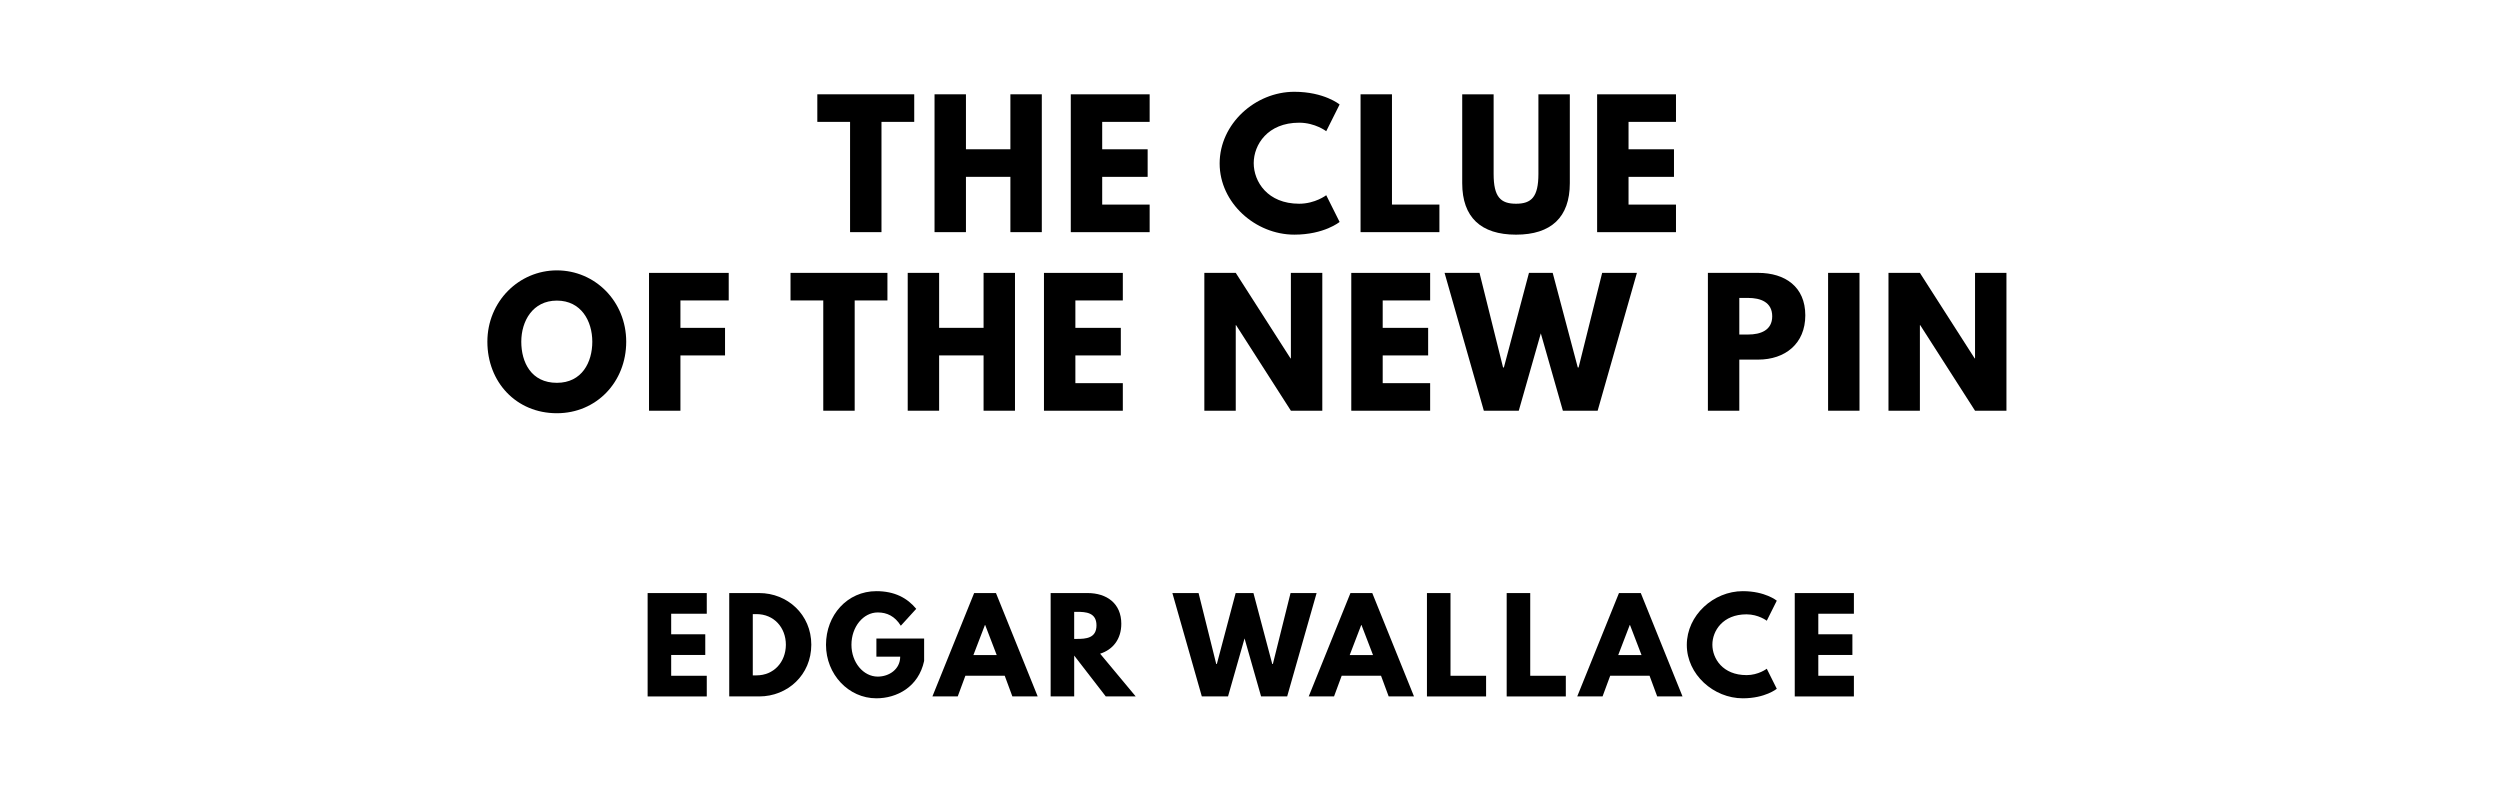
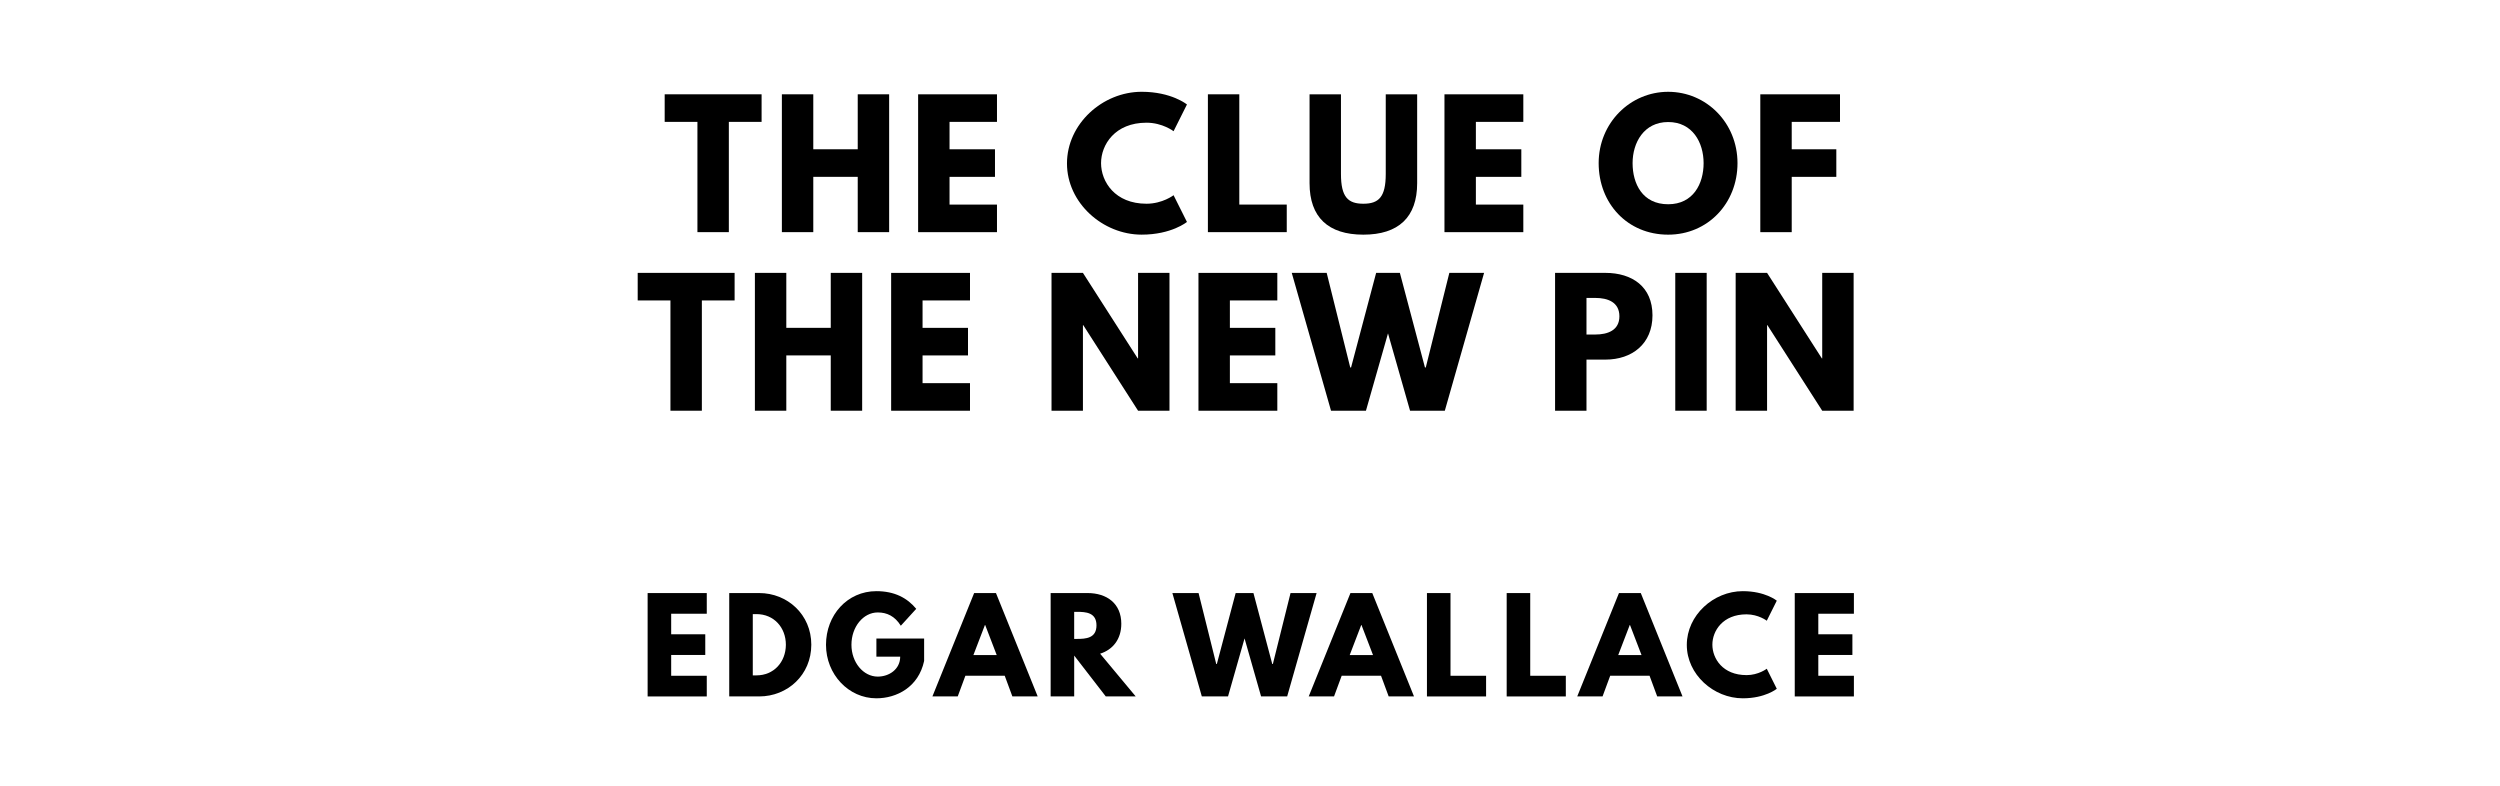
<svg xmlns="http://www.w3.org/2000/svg" version="1.1" viewBox="0 0 1400 440">
-   <g aria-label="THE CLUE">
-     <path d="M457.70,68.25l0.00-15.44l54.27,0.00l0.00,15.44l-18.34,0.00l0.00,61.75l-17.59,0.00l0.00-61.75l-18.34,0.00z" />
-     <path d="M540.93,99.03l0.00,30.97l-17.59,0.00l0.00-77.19l17.59,0.00l0.00,30.78l24.89,0.00l0.00-30.78l17.59,0.00l0.00,77.19l-17.59,0.00l0.00-30.97l-24.89,0.00z" />
-     <path d="M643.80,52.81l0.00,15.44l-26.57,0.00l0.00,15.35l25.45,0.00l0.00,15.44l-25.45,0.00l0.00,15.53l26.57,0.00l0.00,15.44l-44.16,0.00l0.00-77.19l44.16,0.00z" />
-     <path d="M727.53,114.09c8.98,0.00,15.16-4.77,15.16-4.77l7.49,14.97s-8.61,7.11-25.36,7.11c-21.80,0.00-41.82-17.78-41.82-39.86c0.00-22.18,19.93-40.14,41.82-40.14c16.75,0.00,25.36,7.11,25.36,7.11l-7.49,14.97s-6.18-4.77-15.16-4.77c-17.68,0.00-25.45,12.35-25.45,22.64c0.00,10.39,7.77,22.74,25.45,22.74z" />
-     <path d="M779.50,52.81l0.00,61.75l26.57,0.00l0.00,15.44l-44.16,0.00l0.00-77.19l17.59,0.00z" />
-     <path d="M879.10,52.81l0.00,49.78c0.00,19.09-10.48,28.82-30.13,28.82s-30.13-9.73-30.13-28.82l0.00-49.78l17.59,0.00l0.00,44.63c0.00,12.91,3.93,16.65,12.54,16.65s12.54-3.74,12.54-16.65l0.00-44.63l17.59,0.00z" />
-     <path d="M938.55,52.81l0.00,15.44l-26.57,0.00l0.00,15.35l25.45,0.00l0.00,15.44l-25.45,0.00l0.00,15.53l26.57,0.00l0.00,15.44l-44.16,0.00l0.00-77.19l44.16,0.00z" />
+   <g aria-label="THE CLUE OF">
+     <path d="M372.22,68.25l0.00-15.44l54.27,0.00l0.00,15.44l-18.34,0.00l0.00,61.75l-17.59,0.00l0.00-61.75l-18.34,0.00z" />
+     <path d="M455.44,99.03l0.00,30.97l-17.59,0.00l0.00-77.19l17.59,0.00l0.00,30.78l24.89,0.00l0.00-30.78l17.59,0.00l0.00,77.19l-17.59,0.00l0.00-30.97l-24.89,0.00z" />
+     <path d="M558.31,52.81l0.00,15.44l-26.57,0.00l0.00,15.35l25.45,0.00l0.00,15.44l-25.45,0.00l0.00,15.53l26.57,0.00l0.00,15.44l-44.16,0.00l0.00-77.19l44.16,0.00z" />
+     <path d="M642.04,114.09c8.98,0.00,15.16-4.77,15.16-4.77l7.49,14.97s-8.61,7.11-25.36,7.11c-21.80,0.00-41.82-17.78-41.82-39.86c0.00-22.18,19.93-40.14,41.82-40.14c16.75,0.00,25.36,7.11,25.36,7.11l-7.49,14.97s-6.18-4.77-15.16-4.77c-17.68,0.00-25.45,12.35-25.45,22.64c0.00,10.39,7.77,22.74,25.45,22.74z" />
+     <path d="M694.01,52.81l0.00,61.75l26.57,0.00l0.00,15.44l-44.16,0.00l0.00-77.19l17.59,0.00z" />
+     <path d="M793.61,52.81l0.00,49.78c0.00,19.09-10.48,28.82-30.13,28.82s-30.13-9.73-30.13-28.82l0.00-49.78l17.59,0.00l0.00,44.63c0.00,12.91,3.93,16.65,12.54,16.65s12.54-3.74,12.54-16.65l0.00-44.63l17.59,0.00z" />
+     <path d="M853.06,52.81l0.00,15.44l-26.57,0.00l0.00,15.35l25.45,0.00l0.00,15.44l-25.45,0.00l0.00,15.53l26.57,0.00l0.00,15.44l-44.16,0.00l0.00-77.19l44.16,0.00z" />
+     <path d="M895.25,91.36c0.00-22.55,17.68-39.95,38.92-39.95c21.43,0.00,38.83,17.40,38.83,39.95s-16.65,40.05-38.83,40.05c-22.83,0.00-38.92-17.50-38.92-40.05z  M914.25,91.36c0.00,11.51,5.52,23.02,19.93,23.02c14.04,0.00,19.84-11.51,19.84-23.02s-6.18-23.02-19.84-23.02c-13.57,0.00-19.93,11.51-19.93,23.02z" />
+     <path d="M1030.40,52.81l0.00,15.44l-27.04,0.00l0.00,15.35l24.98,0.00l0.00,15.44l-24.98,0.00l0.00,30.97l-17.59,0.00l0.00-77.19l44.63,0.00z" />
  </g>
-   <g aria-label="OF THE NEW PIN">
-     <path d="M272.93,191.36c0.00-22.55,17.68-39.95,38.92-39.95c21.43,0.00,38.83,17.40,38.83,39.95s-16.65,40.05-38.83,40.05c-22.83,0.00-38.92-17.50-38.92-40.05z  M291.92,191.36c0.00,11.51,5.52,23.02,19.93,23.02c14.04,0.00,19.84-11.51,19.84-23.02s-6.18-23.02-19.84-23.02c-13.57,0.00-19.93,11.51-19.93,23.02z" />
-     <path d="M408.08,152.81l0.00,15.44l-27.04,0.00l0.00,15.35l24.98,0.00l0.00,15.44l-24.98,0.00l0.00,30.97l-17.59,0.00l0.00-77.19l44.63,0.00z" />
-     <path d="M442.69,168.25l0.00-15.44l54.27,0.00l0.00,15.44l-18.34,0.00l0.00,61.75l-17.59,0.00l0.00-61.75l-18.34,0.00z" />
-     <path d="M525.91,199.03l0.00,30.97l-17.59,0.00l0.00-77.19l17.59,0.00l0.00,30.78l24.89,0.00l0.00-30.78l17.59,0.00l0.00,77.19l-17.59,0.00l0.00-30.97l-24.89,0.00z" />
-     <path d="M628.78,152.81l0.00,15.44l-26.57,0.00l0.00,15.35l25.45,0.00l0.00,15.44l-25.45,0.00l0.00,15.53l26.57,0.00l0.00,15.44l-44.16,0.00l0.00-77.19l44.16,0.00z" />
-     <path d="M692.02,182.09l0.00,47.91l-17.59,0.00l0.00-77.19l17.59,0.00l30.69,47.91l0.19,0.00l0.00-47.91l17.59,0.00l0.00,77.19l-17.59,0.00l-30.69-47.91l-0.19,0.00z" />
-     <path d="M800.88,152.81l0.00,15.44l-26.57,0.00l0.00,15.35l25.45,0.00l0.00,15.44l-25.45,0.00l0.00,15.53l26.57,0.00l0.00,15.44l-44.16,0.00l0.00-77.19l44.16,0.00z" />
-     <path d="M875.21,230.00l-12.35-43.32l-12.35,43.32l-19.56,0.00l-21.99-77.19l19.56,0.00l13.19,52.96l0.47,0.00l14.04-52.96l13.29,0.00l14.04,52.96l0.47,0.00l13.19-52.96l19.46,0.00l-21.99,77.19l-19.46,0.00z" />
-     <path d="M956.42,152.81l28.16,0.00c15.06,0.00,26.39,7.77,26.39,23.77c0.00,15.91-11.32,24.80-26.39,24.80l-10.57,0.00l0.00,28.63l-17.59,0.00l0.00-77.19z  M974.01,187.33l4.96,0.00c6.92,0.00,13.47-2.34,13.47-10.20c0.00-7.95-6.55-10.29-13.47-10.29l-4.96,0.00l0.00,20.49z" />
-     <path d="M1041.32,152.81l0.00,77.19l-17.59,0.00l0.00-77.19l17.59,0.00z" />
-     <path d="M1075.14,182.09l0.00,47.91l-17.59,0.00l0.00-77.19l17.59,0.00l30.69,47.91l0.19,0.00l0.00-47.91l17.59,0.00l0.00,77.19l-17.59,0.00l-30.69-47.91l-0.19,0.00z" />
+   <g aria-label="THE NEW PIN">
+     <path d="M357.11,168.25l0.00-15.44l54.27,0.00l0.00,15.44l-18.34,0.00l0.00,61.75l-17.59,0.00l0.00-61.75l-18.34,0.00z" />
+     <path d="M440.33,199.03l0.00,30.97l-17.59,0.00l0.00-77.19l17.59,0.00l0.00,30.78l24.89,0.00l0.00-30.78l17.59,0.00l0.00,77.19l-17.59,0.00l0.00-30.97l-24.89,0.00z" />
+     <path d="M543.20,152.81l0.00,15.44l-26.57,0.00l0.00,15.35l25.45,0.00l0.00,15.44l-25.45,0.00l0.00,15.53l26.57,0.00l0.00,15.44l-44.16,0.00l0.00-77.19l44.16,0.00z" />
+     <path d="M606.44,182.09l0.00,47.91l-17.59,0.00l0.00-77.19l17.59,0.00l30.69,47.91l0.19,0.00l0.00-47.91l17.59,0.00l0.00,77.19l-17.59,0.00l-30.69-47.91l-0.19,0.00z" />
+     <path d="M715.30,152.81l0.00,15.44l-26.57,0.00l0.00,15.35l25.45,0.00l0.00,15.44l-25.45,0.00l0.00,15.53l26.57,0.00l0.00,15.44l-44.16,0.00l0.00-77.19l44.16,0.00z" />
+     <path d="M789.63,230.00l-12.35-43.32l-12.35,43.32l-19.56,0.00l-21.99-77.19l19.56,0.00l13.19,52.96l0.47,0.00l14.04-52.96l13.29,0.00l14.04,52.96l0.47,0.00l13.19-52.96l19.46,0.00l-21.99,77.19l-19.46,0.00z" />
+     <path d="M870.84,152.81l28.16,0.00c15.06,0.00,26.39,7.77,26.39,23.77c0.00,15.91-11.32,24.80-26.39,24.80l-10.57,0.00l0.00,28.63l-17.59,0.00l0.00-77.19z  M888.43,187.33l4.96,0.00c6.92,0.00,13.47-2.34,13.47-10.20c0.00-7.95-6.55-10.29-13.47-10.29l-4.96,0.00l0.00,20.49z" />
+     <path d="M955.74,152.81l0.00,77.19l-17.59,0.00l0.00-77.19l17.59,0.00z" />
+     <path d="M989.56,182.09l0.00,47.91l-17.59,0.00l0.00-77.19l17.59,0.00l30.69,47.91l0.19,0.00l0.00-47.91l17.59,0.00l0.00,77.19l-17.59,0.00l-30.69-47.91l-0.19,0.00z" />
  </g>
  <g aria-label="EDGAR WALLACE">
    <path d="M395.79,332.11l0.00,11.58l-19.93,0.00l0.00,11.51l19.09,0.00l0.00,11.58l-19.09,0.00l0.00,11.65l19.93,0.00l0.00,11.58l-33.12,0.00l0.00-57.89l33.12,0.00z" />
    <path d="M408.37,332.11l16.77,0.00c15.86,0.00,29.19,12.07,29.19,28.91c0.00,16.91-13.26,28.98-29.19,28.98l-16.77,0.00l0.00-57.89z  M421.56,378.21l2.04,0.00c9.75,0.00,16.42-7.44,16.49-17.12c0.00-9.68-6.67-17.19-16.49-17.19l-2.04,0.00l0.00,34.32z" />
    <path d="M517.51,357.58l0.00,12.56c-3.16,14.67-15.37,20.91-26.74,20.91c-15.58,0.00-28.21-13.40-28.21-29.96c0.00-16.63,11.93-30.04,28.21-30.04c10.18,0.00,17.26,3.79,22.32,9.89l-8.63,9.47c-3.37-5.40-7.79-7.44-12.91-7.44c-8.14,0.00-14.74,8.07-14.74,18.11c0.00,9.82,6.60,17.82,14.74,17.82c6.32,0.00,12.56-4.07,12.56-11.16l-13.33,0.00l0.00-10.18l26.74,0.00z" />
    <path d="M557.74,332.11l23.37,57.89l-14.18,0.00l-4.28-11.58l-22.04,0.00l-4.28,11.58l-14.18,0.00l23.37-57.89l12.21,0.00z  M558.16,366.84l-6.46-16.84l-0.14,0.00l-6.46,16.84l13.05,0.00z" />
    <path d="M588.35,332.11l20.70,0.00c10.74,0.00,18.88,5.82,18.88,17.19c0.00,8.70-4.77,14.53-11.86,16.77l19.93,23.93l-16.77,0.00l-17.68-22.88l0.00,22.88l-13.19,0.00l0.00-57.89z  M601.54,357.79l1.54,0.00c4.98,0.00,10.95-0.35,10.95-7.58s-5.96-7.58-10.95-7.58l-1.54,0.00l0.00,15.16z" />
    <path d="M706.21,390.00l-9.26-32.49l-9.26,32.49l-14.67,0.00l-16.49-57.89l14.67,0.00l9.89,39.72l0.35,0.00l10.53-39.72l9.96,0.00l10.53,39.72l0.35,0.00l9.89-39.72l14.60,0.00l-16.49,57.89l-14.60,0.00z" />
    <path d="M768.47,332.11l23.37,57.89l-14.18,0.00l-4.28-11.58l-22.04,0.00l-4.28,11.58l-14.18,0.00l23.37-57.89l12.21,0.00z  M768.89,366.84l-6.46-16.84l-0.14,0.00l-6.46,16.84l13.05,0.00z" />
    <path d="M812.28,332.11l0.00,46.32l19.93,0.00l0.00,11.58l-33.12,0.00l0.00-57.89l13.19,0.00z" />
    <path d="M856.93,332.11l0.00,46.32l19.93,0.00l0.00,11.58l-33.12,0.00l0.00-57.89l13.19,0.00z" />
    <path d="M918.84,332.11l23.37,57.89l-14.18,0.00l-4.28-11.58l-22.04,0.00l-4.28,11.58l-14.18,0.00l23.37-57.89l12.21,0.00z  M919.26,366.84l-6.46-16.84l-0.14,0.00l-6.46,16.84l13.05,0.00z" />
    <path d="M978.02,378.07c6.74,0.00,11.37-3.58,11.37-3.58l5.61,11.23s-6.46,5.33-19.02,5.33c-16.35,0.00-31.37-13.33-31.37-29.89c0.00-16.63,14.95-30.11,31.37-30.11c12.56,0.00,19.02,5.33,19.02,5.33l-5.61,11.23s-4.63-3.58-11.37-3.58c-13.26,0.00-19.09,9.26-19.09,16.98c0.00,7.79,5.82,17.05,19.09,17.05z" />
    <path d="M1038.18,332.11l0.00,11.58l-19.93,0.00l0.00,11.51l19.09,0.00l0.00,11.58l-19.09,0.00l0.00,11.65l19.93,0.00l0.00,11.58l-33.12,0.00l0.00-57.89l33.12,0.00z" />
  </g>
</svg>
